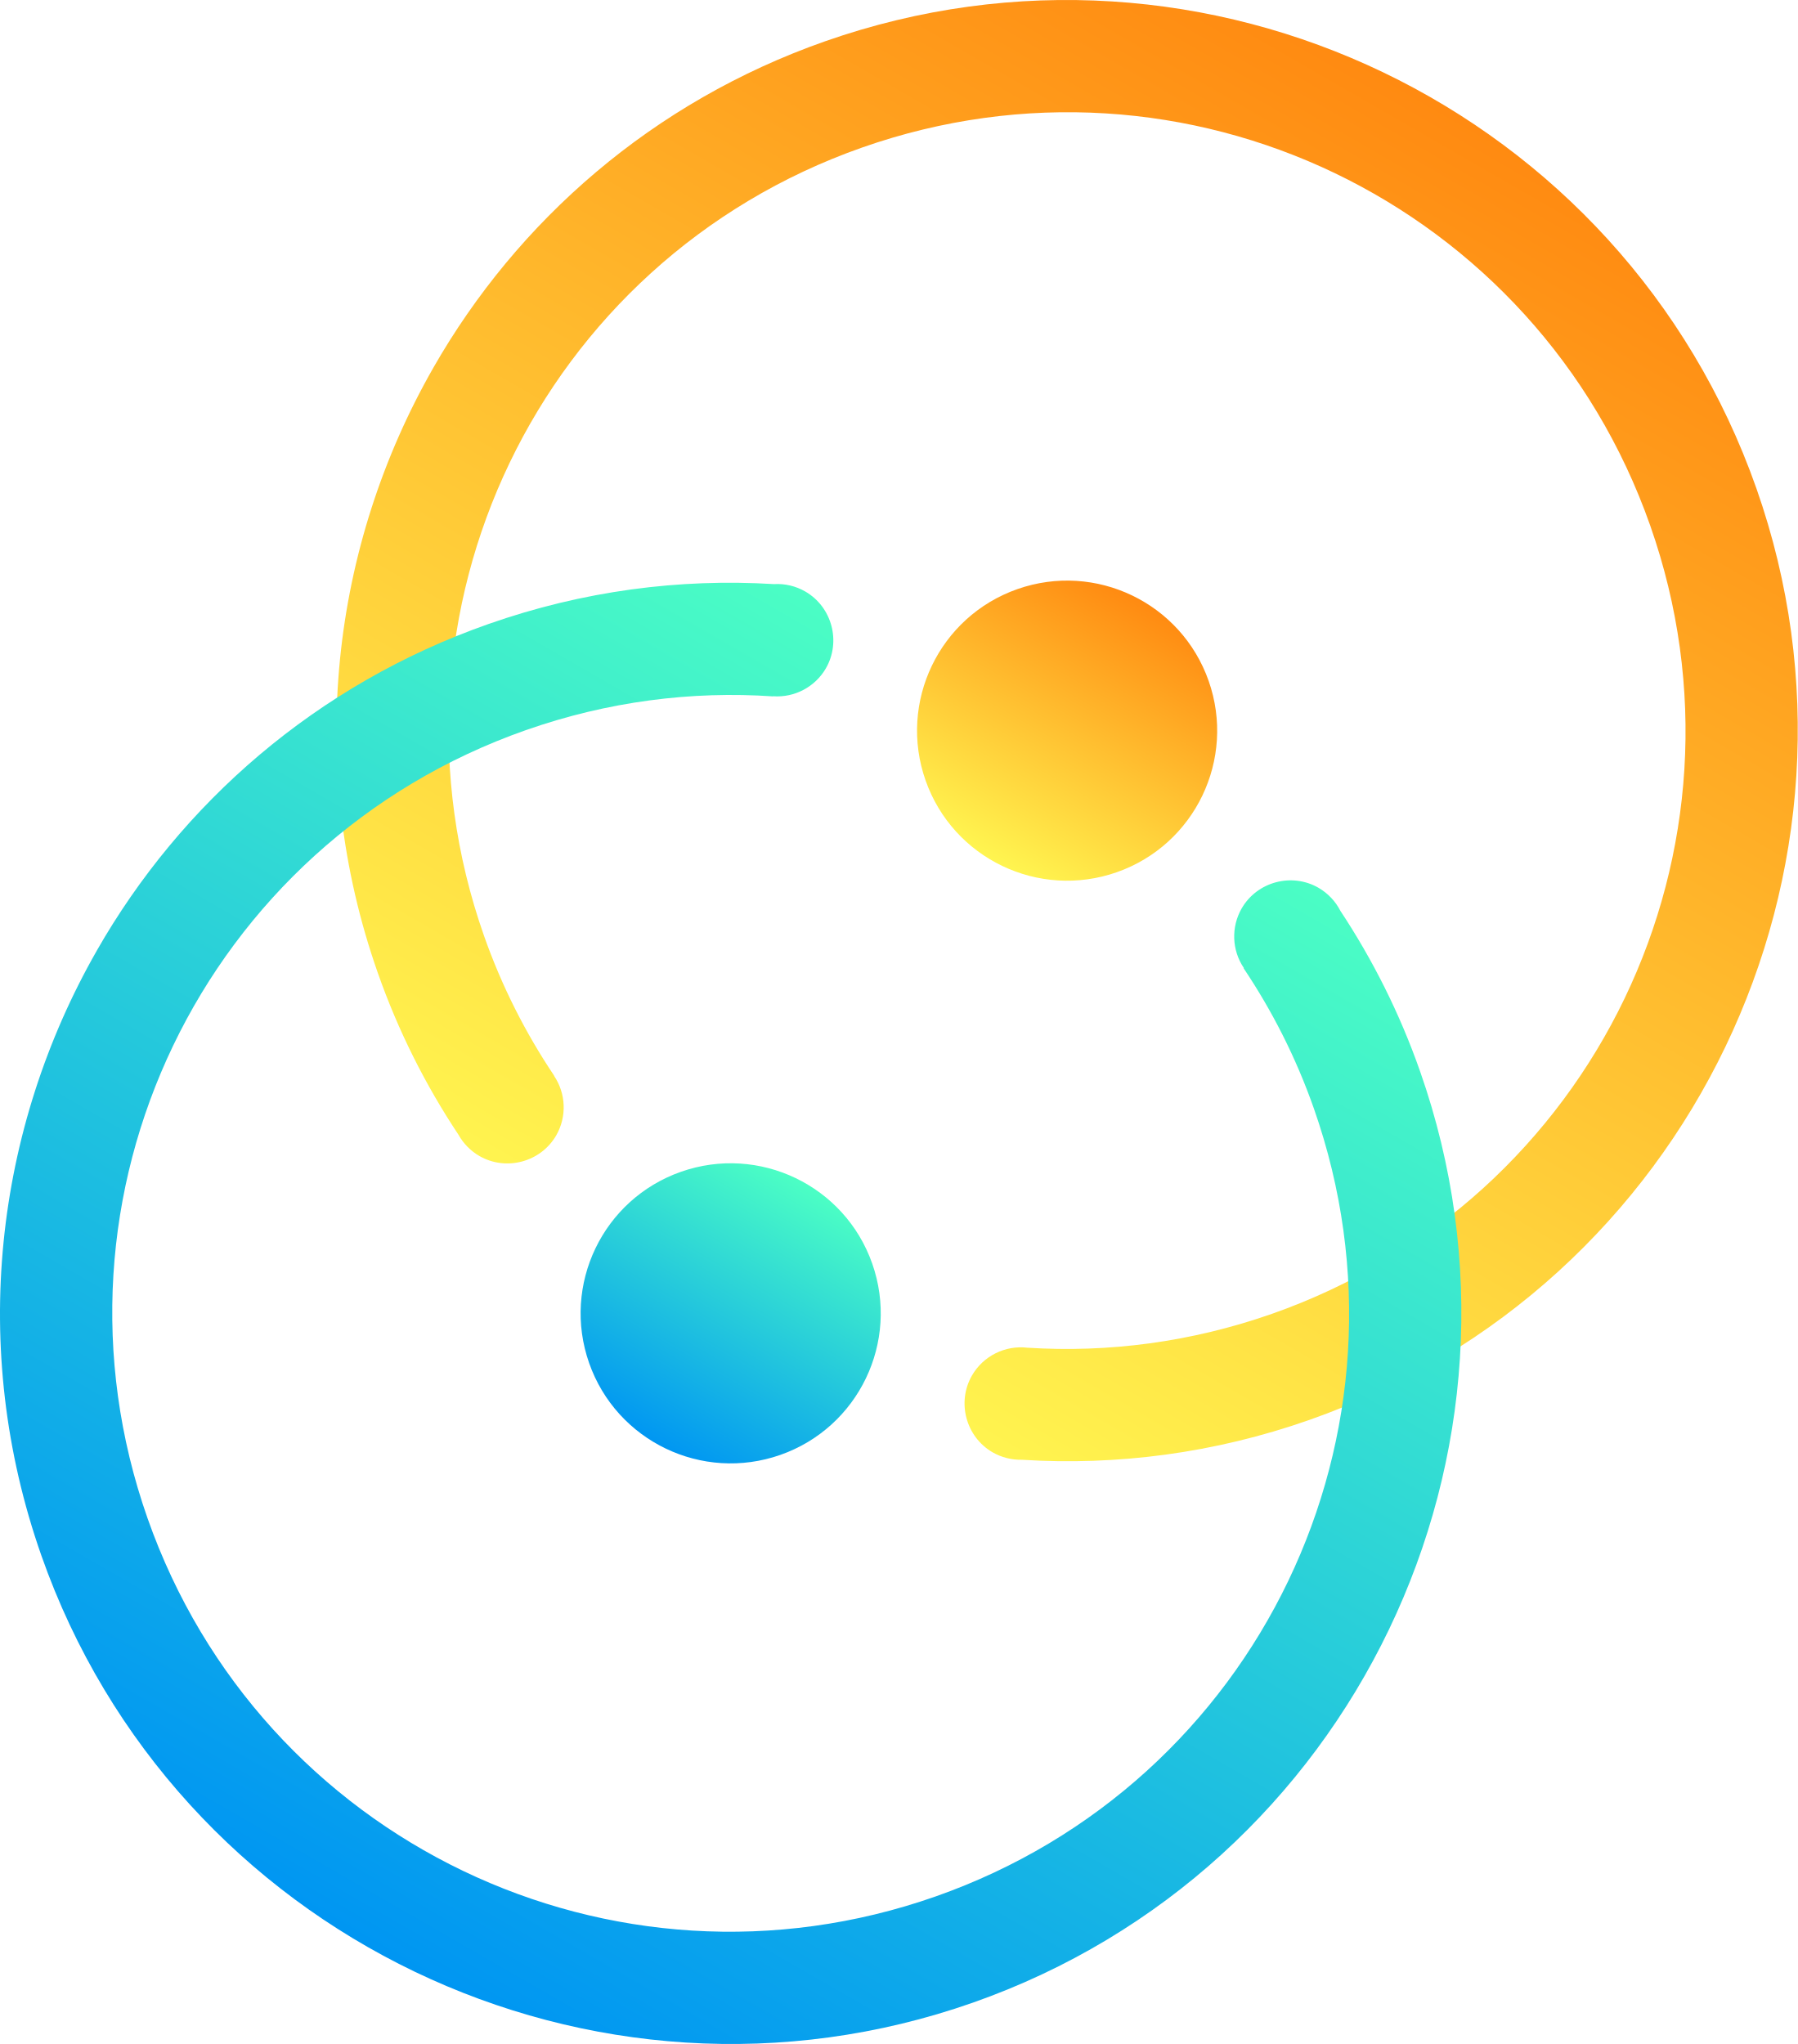
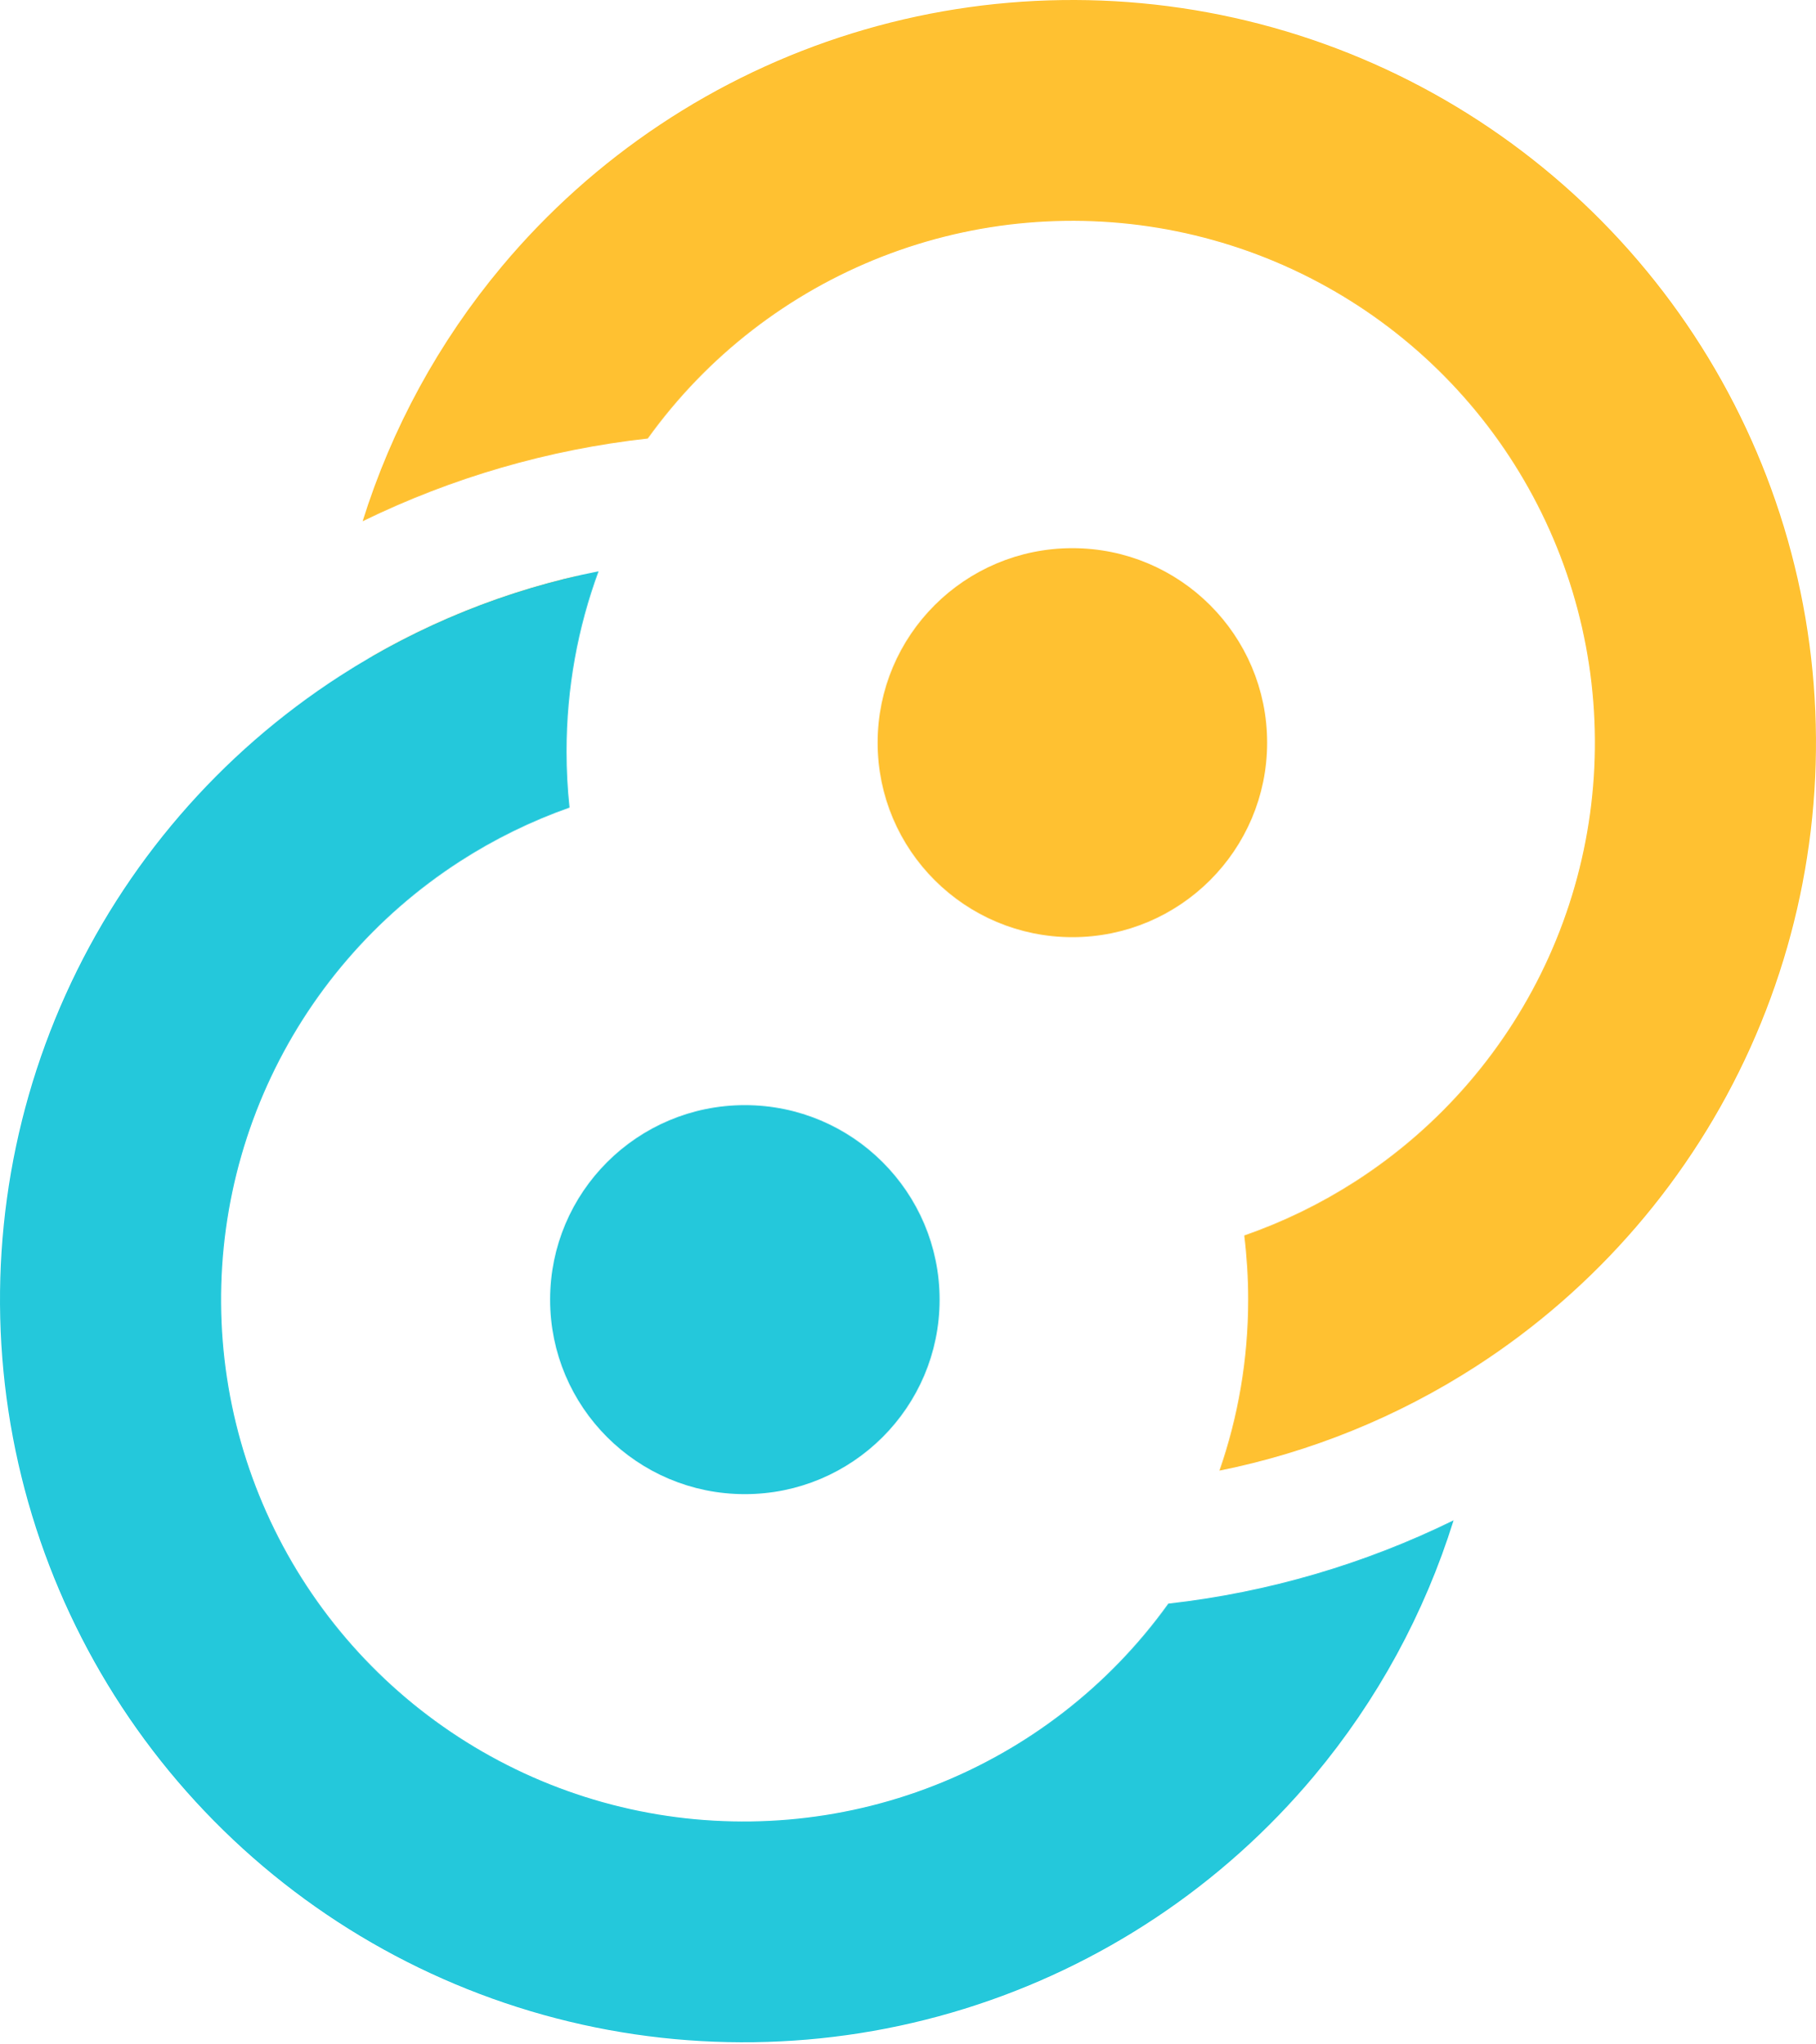
- <svg xmlns="http://www.w3.org/2000/svg" clip-rule="evenodd" fill-rule="evenodd" stroke-linejoin="round" stroke-miterlimit="2" version="1.1" viewBox="0 0 383.445 435.983" xml:space="preserve">
-   <g transform="translate(-703.623,-1339.661)">
-     <g transform="rotate(-19.35432)">
-       <circle cx="274.083" cy="1813.09" r="32" fill="url(#d)" />
-     </g>
-     <g transform="rotate(-19.35432)">
-       <circle cx="382.973" cy="1719.61" r="32" fill="url(#c)" />
-     </g>
-     <path d="m796.022 1418.15c-21.659 37.92-27.401 84.66-11.828 129 4.38 12.47 10.212 24.01 17.214 34.55 1.051 1.88 2.59 3.45 4.455 4.53 5.701 3.29 13.101 1.31 16.392-4.39 2.286-3.97 2.104-8.92-0.468-12.72l0.027-0.02c-6.097-9.09-11.178-19.08-14.98-29.9-24.177-68.83 11.861-143.9 80.692-168.08s143.904 11.86 168.084 80.69-11.87 143.91-80.699 168.09c-17.276 6.06-34.942 8.32-52.099 7.23h-0.052c-4.759-0.57-9.423 1.76-11.82 5.91-3.291 5.71-1.309 13.1 4.392 16.4 1.905 1.09 4.073 1.64 6.268 1.59 20.21 1.28 40.988-1.37 61.264-8.49 81.066-28.48 123.866-117.61 95.386-198.68s-117.609-123.86-198.678-95.38c-36.734 12.9-65.607 38.26-83.553 69.67z" fill="url(#b)" fill-rule="nonzero" />
-     <path d="m724.265 1542.44c-21.659 37.92-27.397 84.66-11.824 129 28.476 81.07 117.602 123.86 198.67 95.39 81.069-28.48 123.859-117.61 95.389-198.68-4.33-12.34-10.09-23.77-16.991-34.21-1.05-2.05-2.668-3.75-4.659-4.91-5.701-3.29-13.101-1.31-16.392 4.39-2.287 3.98-2.105 8.93 0.467 12.72l-0.058 0.04c6.101 9.1 11.186 19.09 14.989 29.92 24.174 68.83-11.866 143.91-80.697 168.08-68.831 24.18-143.899-11.86-168.076-80.7-24.178-68.83 11.859-143.9 80.69-168.08 17.493-6.14 35.388-8.39 52.75-7.2l1e-3 -0.03c4.572 0.33 8.949-1.99 11.246-5.95 3.291-5.7 1.309-13.1-4.392-16.39-2.026-1.17-4.349-1.72-6.682-1.58-20.088-1.23-40.73 1.43-60.877 8.51-36.734 12.9-65.609 38.26-83.554 69.67z" fill="url(#a)" fill-rule="nonzero" />
-   </g>
-   <defs>
-     <linearGradient id="d" x2="1" gradientTransform="matrix(48.6643,-41.7777,41.7777,48.6643,249.699,1834.02)" gradientUnits="userSpaceOnUse">
-       <stop stop-color="#0096f2" offset="0" />
-       <stop stop-color="#4cffc4" offset="1" />
-     </linearGradient>
-     <linearGradient id="c" x2="1" gradientTransform="matrix(-48.5635,41.6911,-41.6911,-48.5635,407.745,1699.34)" gradientUnits="userSpaceOnUse">
-       <stop stop-color="#ff8a11" offset="0" />
-       <stop stop-color="#fff550" offset="1" />
-     </linearGradient>
-     <linearGradient id="b" x2="1" gradientTransform="matrix(-150.612,260.867,-260.867,-150.612,960.685,1332.65)" gradientUnits="userSpaceOnUse">
-       <stop stop-color="#ff8a11" offset="0" />
-       <stop stop-color="#fff550" offset="1" />
-     </linearGradient>
-     <linearGradient id="a" x2="1" gradientTransform="matrix(150.613,-260.87,260.87,150.613,781.584,1754.69)" gradientUnits="userSpaceOnUse">
-       <stop stop-color="#0096f2" offset="0" />
-       <stop stop-color="#4cffc4" offset="1" />
-     </linearGradient>
-   </defs>
+ <svg xmlns="http://www.w3.org/2000/svg" width="1031" height="1160" viewBox="0 0 1031 1160" fill="none">
+   <path d="M719.402 421.639C719.402 482.627 669.899 532.068 608.835 532.068C547.77 532.068 498.268 482.627 498.268 421.639C498.268 360.65 547.77 311.21 608.835 311.21C669.899 311.21 719.402 360.65 719.402 421.639Z" fill="#FFC131" />
+   <ellipse cx="422.881" cy="737.868" rx="110.567" ry="110.429" transform="rotate(180 422.881 737.868)" fill="#24C8DB" />
+   <path fill-rule="evenodd" clip-rule="evenodd" d="M837.988 775.756C793.369 804.557 743.929 824.55 692.336 834.948C702.897 804.535 708.634 771.87 708.634 737.868C708.634 725.534 707.879 713.377 706.413 701.439C728.612 693.717 749.922 683.35 769.862 670.478C817.843 639.506 855.85 595.356 879.315 543.332C902.78 491.308 910.705 433.623 902.138 377.21C893.571 320.796 868.877 268.052 831.022 225.317C793.167 182.582 743.762 151.672 688.744 136.303C633.725 120.933 575.433 121.757 520.872 138.676C466.311 155.595 417.802 187.889 381.173 231.677C376.482 237.286 372.011 243.053 367.766 248.964C311.242 255.236 256.497 271.213 205.87 295.928C222.349 243.238 249.104 194.05 284.856 151.309C336.981 88.995 406.013 43.039 483.657 18.962C561.302 -5.115 644.255 -6.288 722.551 15.584C800.846 37.456 871.153 81.443 925.024 142.258C978.894 203.074 1014.04 278.132 1026.23 358.413C1038.42 438.694 1027.14 520.783 993.748 594.817C960.355 668.851 906.269 731.681 837.988 775.756ZM210.897 372.824L314.391 385.519C316.854 365.485 321.349 345.853 327.75 326.907C286.703 336.315 247.312 351.802 210.897 372.824Z" fill="#FFC131" />
+   <path fill-rule="evenodd" clip-rule="evenodd" d="M193.012 383.751C237.967 354.733 287.815 334.657 339.828 324.326C328.07 356.219 321.65 390.69 321.65 426.658C321.65 437.417 322.224 448.041 323.344 458.503C301.593 466.178 280.706 476.397 261.139 489.028C213.157 520 175.151 564.15 151.686 616.174C128.221 668.198 120.296 725.883 128.862 782.297C137.429 838.711 162.124 891.454 199.979 934.189C237.833 976.925 287.238 1007.83 342.257 1023.2C397.276 1038.57 455.568 1037.75 510.129 1020.83C564.69 1003.91 613.199 971.618 649.827 927.829C654.542 922.193 659.035 916.396 663.299 910.454C719.87 904.084 774.634 887.999 825.26 863.164C808.792 916.01 781.991 965.345 746.145 1008.2C694.02 1070.51 624.988 1116.47 547.344 1140.54C469.699 1164.62 386.745 1165.79 308.45 1143.92C230.154 1122.05 159.847 1078.06 105.977 1017.25C52.107 956.432 16.965 881.375 4.774 801.094C-7.418 720.813 3.861 638.723 37.253 564.689C70.645 490.655 124.731 427.826 193.012 383.751ZM819.512 786.61L819.511 786.61C817.651 787.684 815.784 788.744 813.908 789.79C815.783 788.745 817.651 787.685 819.512 786.61ZM720.192 828.148C714.594 829.688 708.966 831.111 703.312 832.418C703.312 832.419 703.312 832.419 703.312 832.419C708.972 831.111 714.599 829.686 720.192 828.148Z" fill="#24C8DB" />
</svg>
